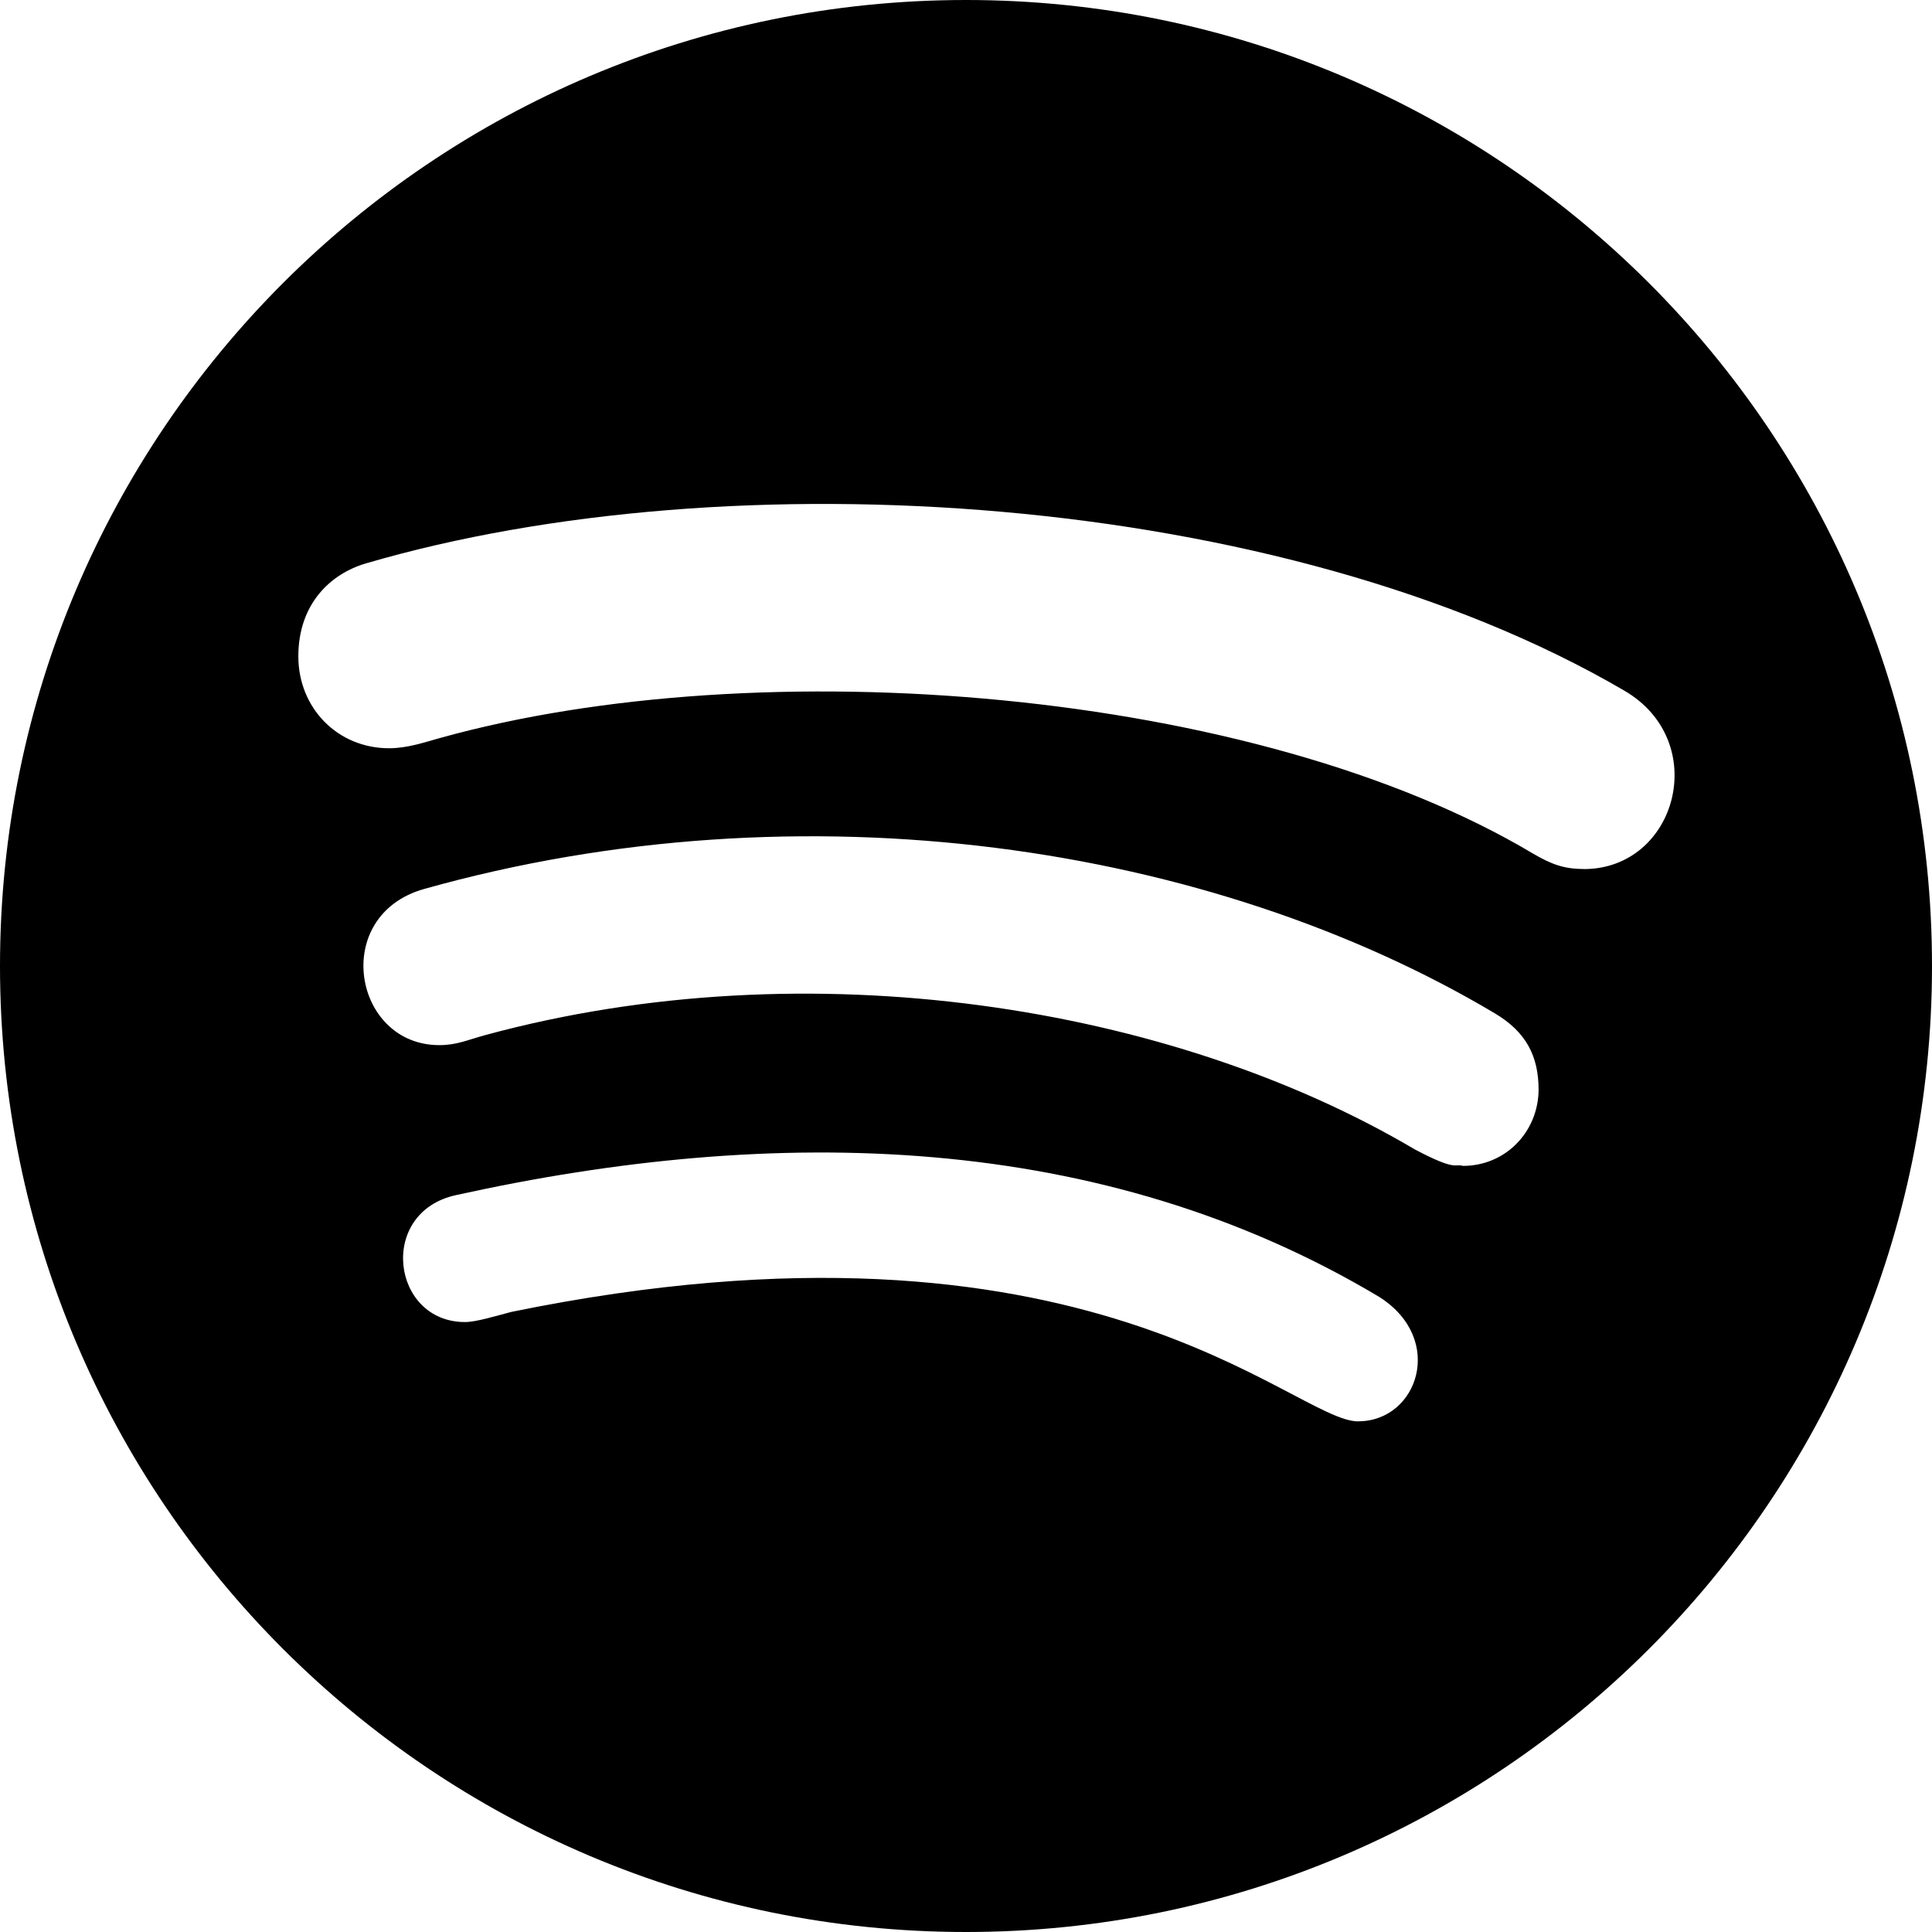
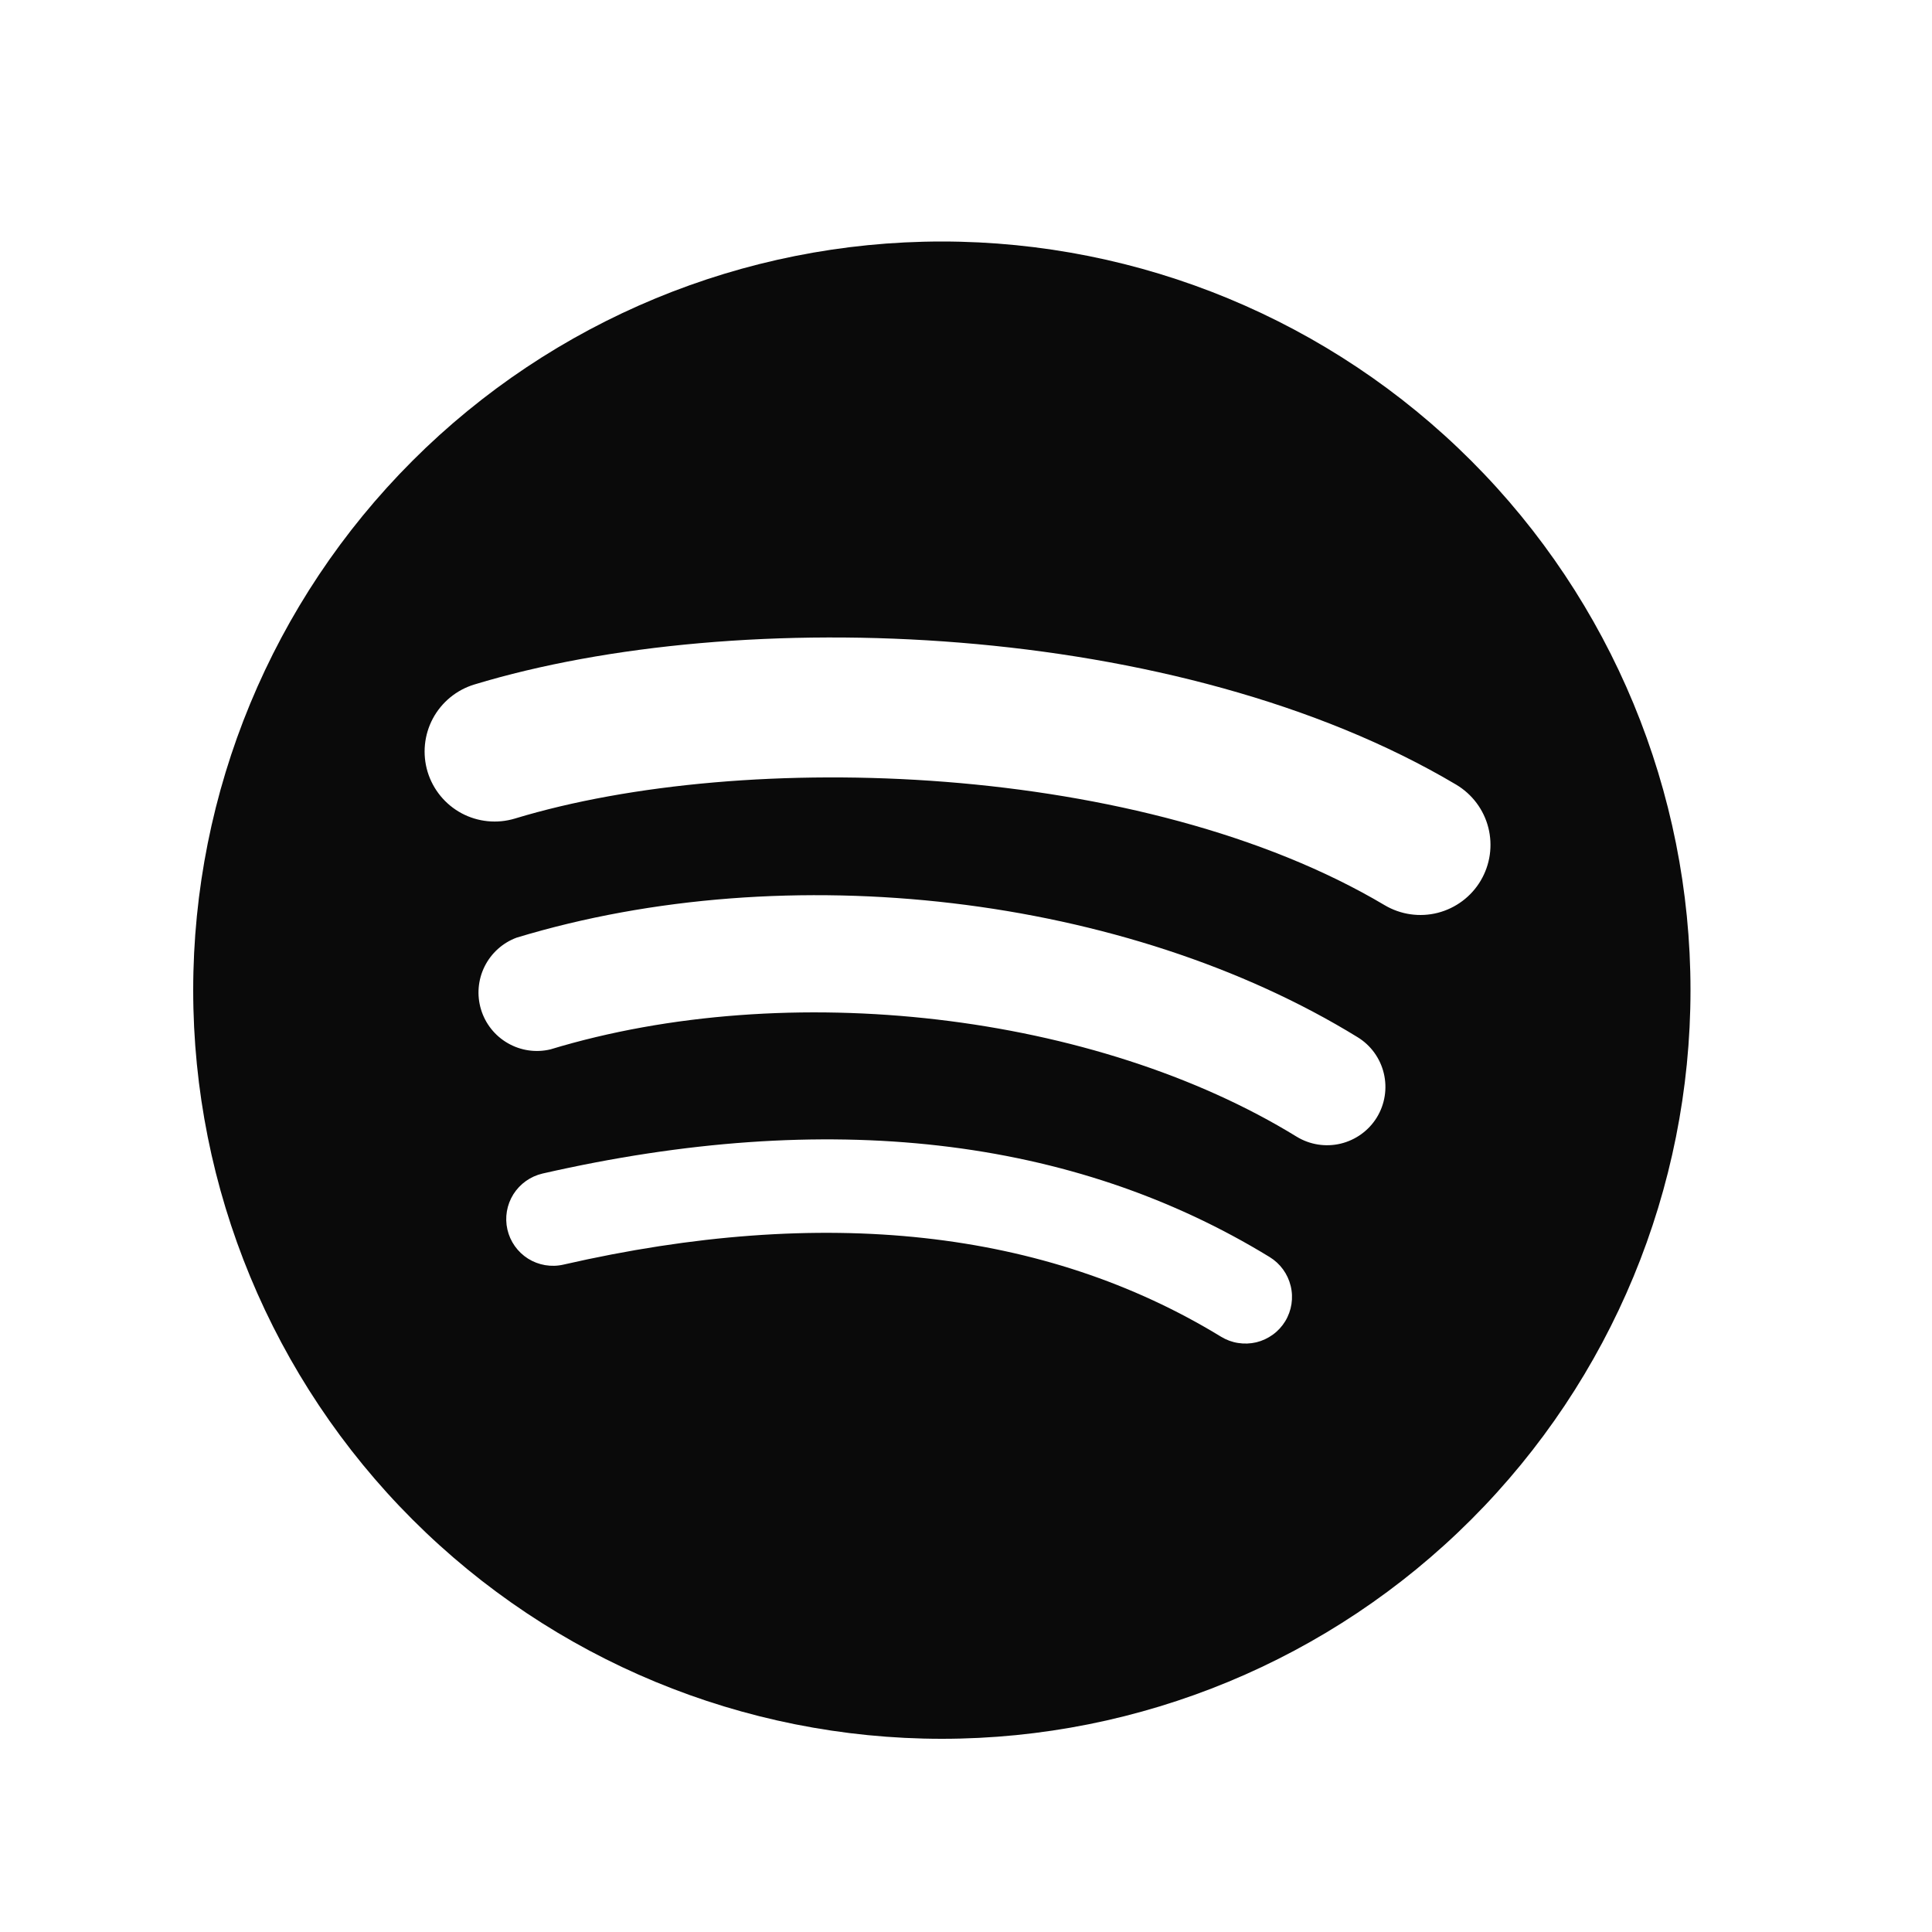
- <svg xmlns="http://www.w3.org/2000/svg" id="Bold" enable-background="new 0 0 24 24" height="512" viewBox="0 0 24 24" width="512">
-   <path d="m12 24c6.624 0 12-5.376 12-12s-5.376-12-12-12-12 5.376-12 12 5.376 12 12 12zm4.872-6.344v.001c-.807 0-3.356-2.828-10.52-1.36-.189.049-.436.126-.576.126-.915 0-1.09-1.369-.106-1.578 3.963-.875 8.013-.798 11.467 1.268.824.526.474 1.543-.265 1.543zm1.303-3.173c-.113-.03-.08.069-.597-.203-3.025-1.79-7.533-2.512-11.545-1.423-.232.063-.358.126-.576.126-1.071 0-1.355-1.611-.188-1.94 4.716-1.325 9.775-.552 13.297 1.543.392.232.547.533.547.953-.005.522-.411.944-.938.944zm-13.627-7.485c4.523-1.324 11.368-.906 15.624 1.578 1.091.629.662 2.22-.498 2.22l-.001-.001c-.252 0-.407-.063-.625-.189-3.443-2.056-9.604-2.549-13.59-1.436-.175.048-.393.125-.625.125-.639 0-1.127-.499-1.127-1.142 0-.657.407-1.029.842-1.155z" />
+ <svg xmlns="http://www.w3.org/2000/svg" width="40" height="40" viewBox="0 0 40 40" fill="none">
+   <path d="M19.5 5C15.389 5 11.447 6.633 8.54 9.54C5.633 12.447 4 16.389 4 20.5C4 24.611 5.633 28.553 8.54 31.46C11.447 34.367 15.389 36 19.5 36C23.611 36 27.553 34.367 30.46 31.46C33.367 28.553 35 24.611 35 20.5C35 16.389 33.367 12.447 30.46 9.54C27.553 6.633 23.611 5 19.5 5V5ZM26.609 27.355C26.543 27.463 26.456 27.558 26.353 27.632C26.25 27.707 26.134 27.761 26.011 27.791C25.887 27.82 25.759 27.825 25.634 27.805C25.508 27.786 25.388 27.741 25.28 27.675C21.639 25.452 17.059 24.948 11.663 26.183C11.413 26.24 11.15 26.195 10.933 26.059C10.716 25.922 10.562 25.705 10.505 25.455C10.448 25.205 10.493 24.943 10.629 24.726C10.766 24.509 10.983 24.355 11.233 24.297C17.138 22.949 22.203 23.528 26.287 26.026C26.506 26.16 26.662 26.375 26.722 26.624C26.783 26.873 26.742 27.136 26.609 27.355V27.355ZM28.506 23.135C28.338 23.408 28.068 23.603 27.756 23.678C27.445 23.752 27.116 23.7 26.843 23.532C22.677 20.973 16.326 20.231 11.397 21.726C11.097 21.798 10.781 21.752 10.514 21.598C10.247 21.445 10.048 21.195 9.959 20.9C9.869 20.605 9.896 20.286 10.033 20.01C10.17 19.734 10.407 19.52 10.696 19.413C16.324 17.706 23.323 18.533 28.106 21.473C28.38 21.64 28.575 21.909 28.65 22.221C28.725 22.533 28.673 22.862 28.506 23.135V23.135ZM28.668 18.741C23.673 15.773 15.431 15.499 10.661 16.947C10.293 17.058 9.896 17.019 9.557 16.838C9.218 16.656 8.965 16.348 8.853 15.98C8.742 15.612 8.781 15.215 8.962 14.876C9.144 14.537 9.452 14.284 9.82 14.172C15.294 12.512 24.396 12.831 30.148 16.245C30.479 16.442 30.719 16.761 30.814 17.134C30.909 17.507 30.852 17.902 30.656 18.233C30.46 18.564 30.14 18.803 29.767 18.899C29.395 18.994 28.999 18.937 28.668 18.741V18.741Z" fill="#0A0A0A" />
</svg>
